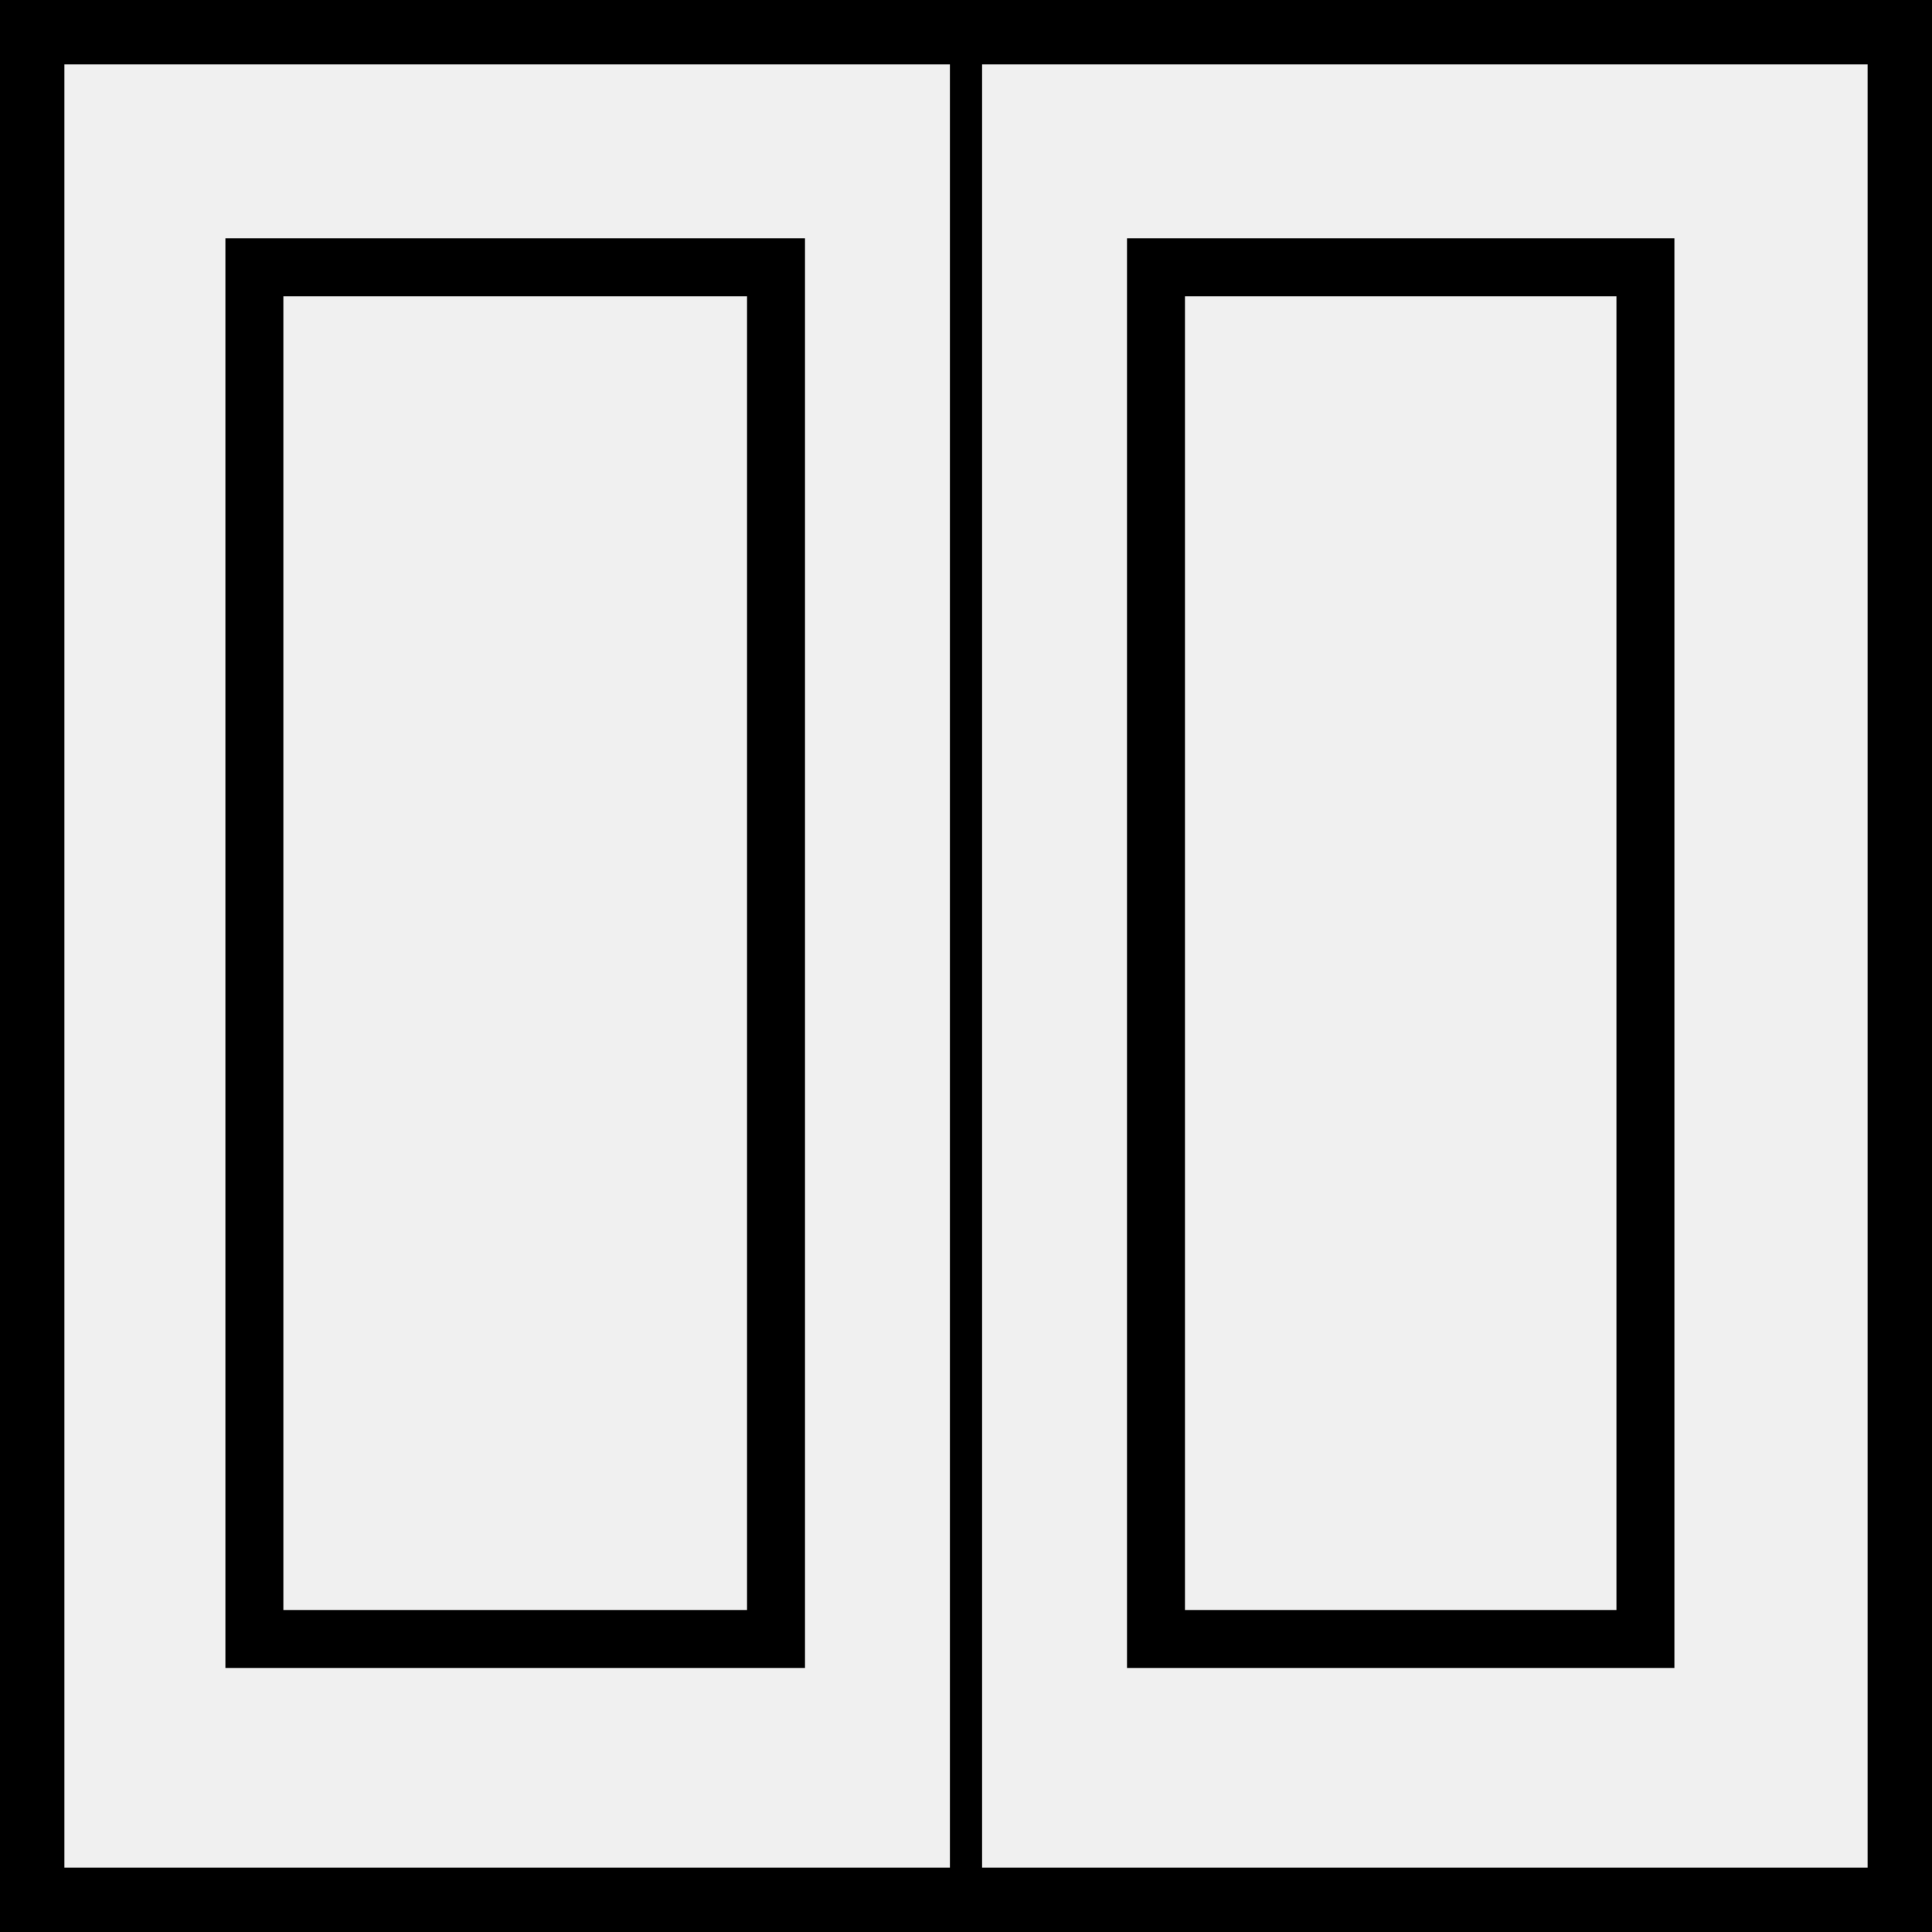
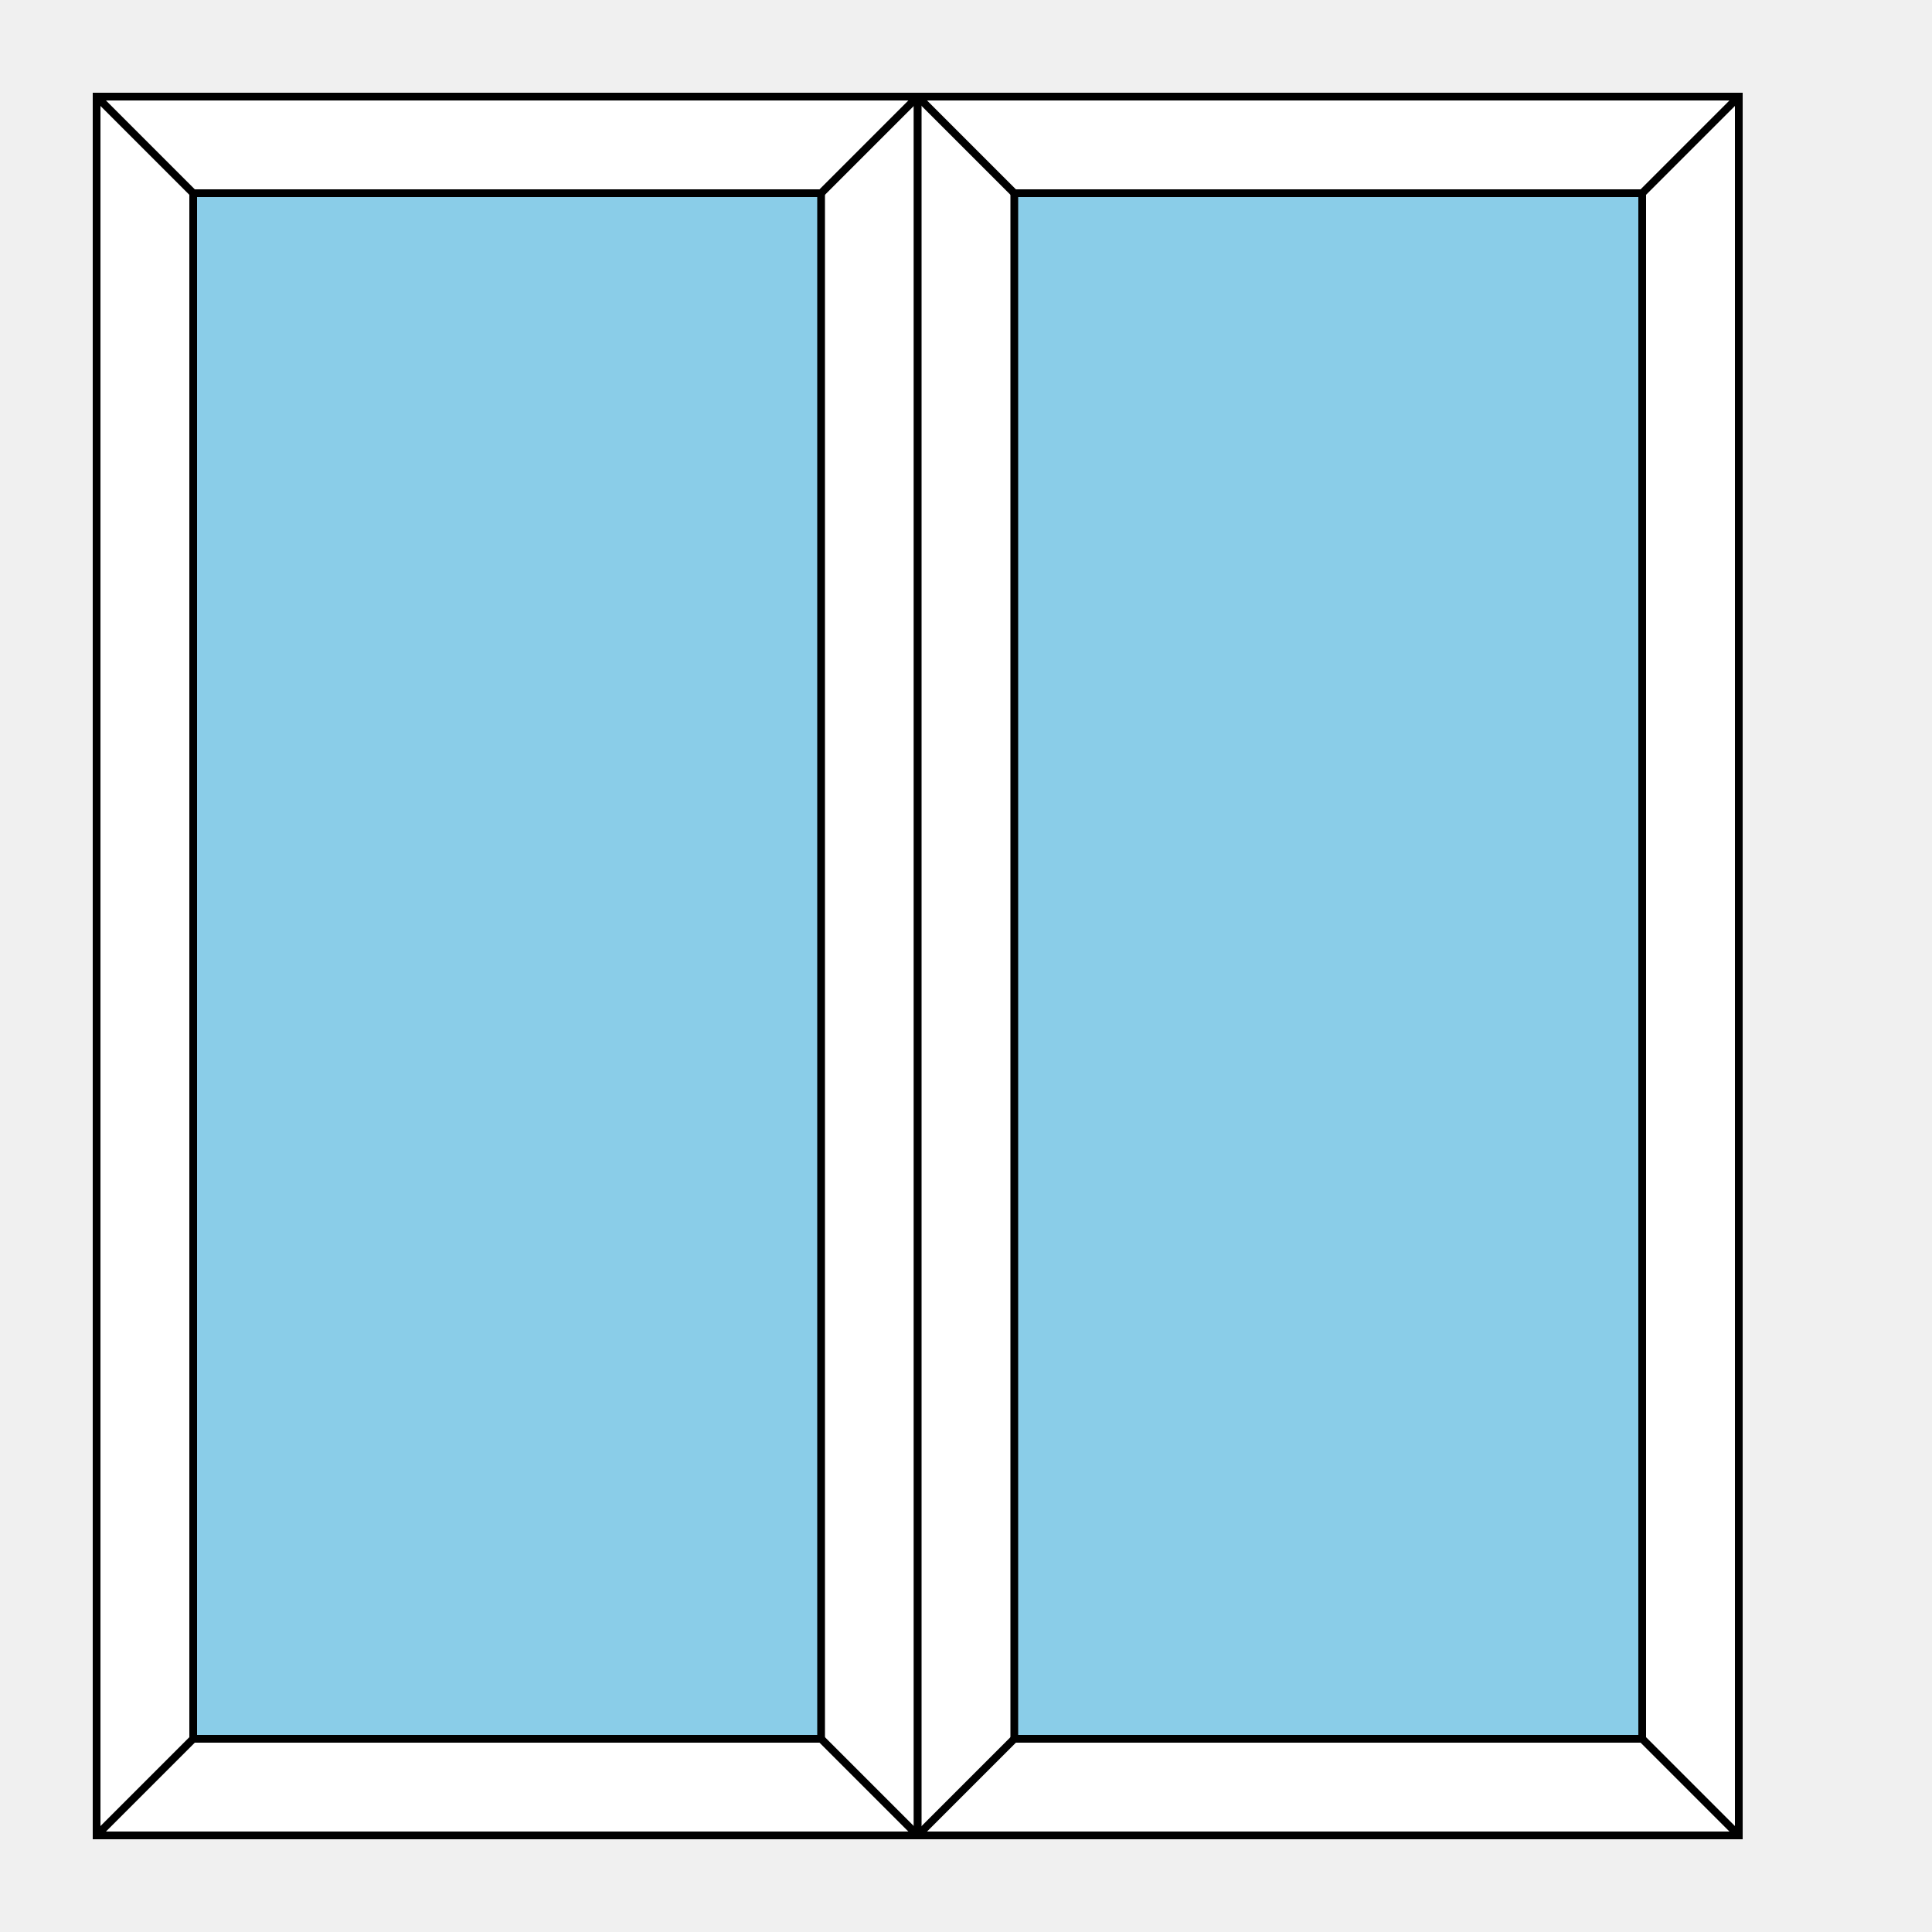
- <svg xmlns="http://www.w3.org/2000/svg" viewBox="0 0 30 30">
-   <g>
-     <path d="M30,30H0V0h30V30z M1,29H29V1H1V29z" />
-     <path d="M12.5,25.9H3.5V3.7h9V25.9z M4.4,25h7.2V4.6H4.4V25z" />
-     <path d="M26,25.9H17.5V3.7H26V25.9z M18.4,25h6.7V4.6h-6.7V25z" />
-     <path d="M14.75,0V30h0.5V0z" />
-   </g>
+ <svg xmlns="http://www.w3.org/2000/svg" viewBox="0 0 200 200" width="60" height="60" aria-label="Two tall framed squares side by side">
+   <rect x="10" y="10" width="85" height="180" fill="white" stroke="#000" stroke-width="0.8" />
+   <rect x="20" y="20" width="65" height="160" fill="#8acde8" stroke="#000" stroke-width="0.8" />
+   <rect x="95" y="10" width="85" height="180" fill="white" stroke="#000" stroke-width="0.8" />
+   <rect x="105" y="20" width="65" height="160" fill="#8acde8" stroke="#000" stroke-width="0.8" />
+   <path d="M10 10 L20 20            M95 10 L85 20            M10 190 L20 180            M95 190 L85 180" fill="none" stroke="#000" stroke-width="0.8" />
+   <path d="M95 10 L105 20            M180 10 L170 20            M95 190 L105 180            M180 190 L170 180" fill="none" stroke="#000" stroke-width="0.8" />
</svg>
